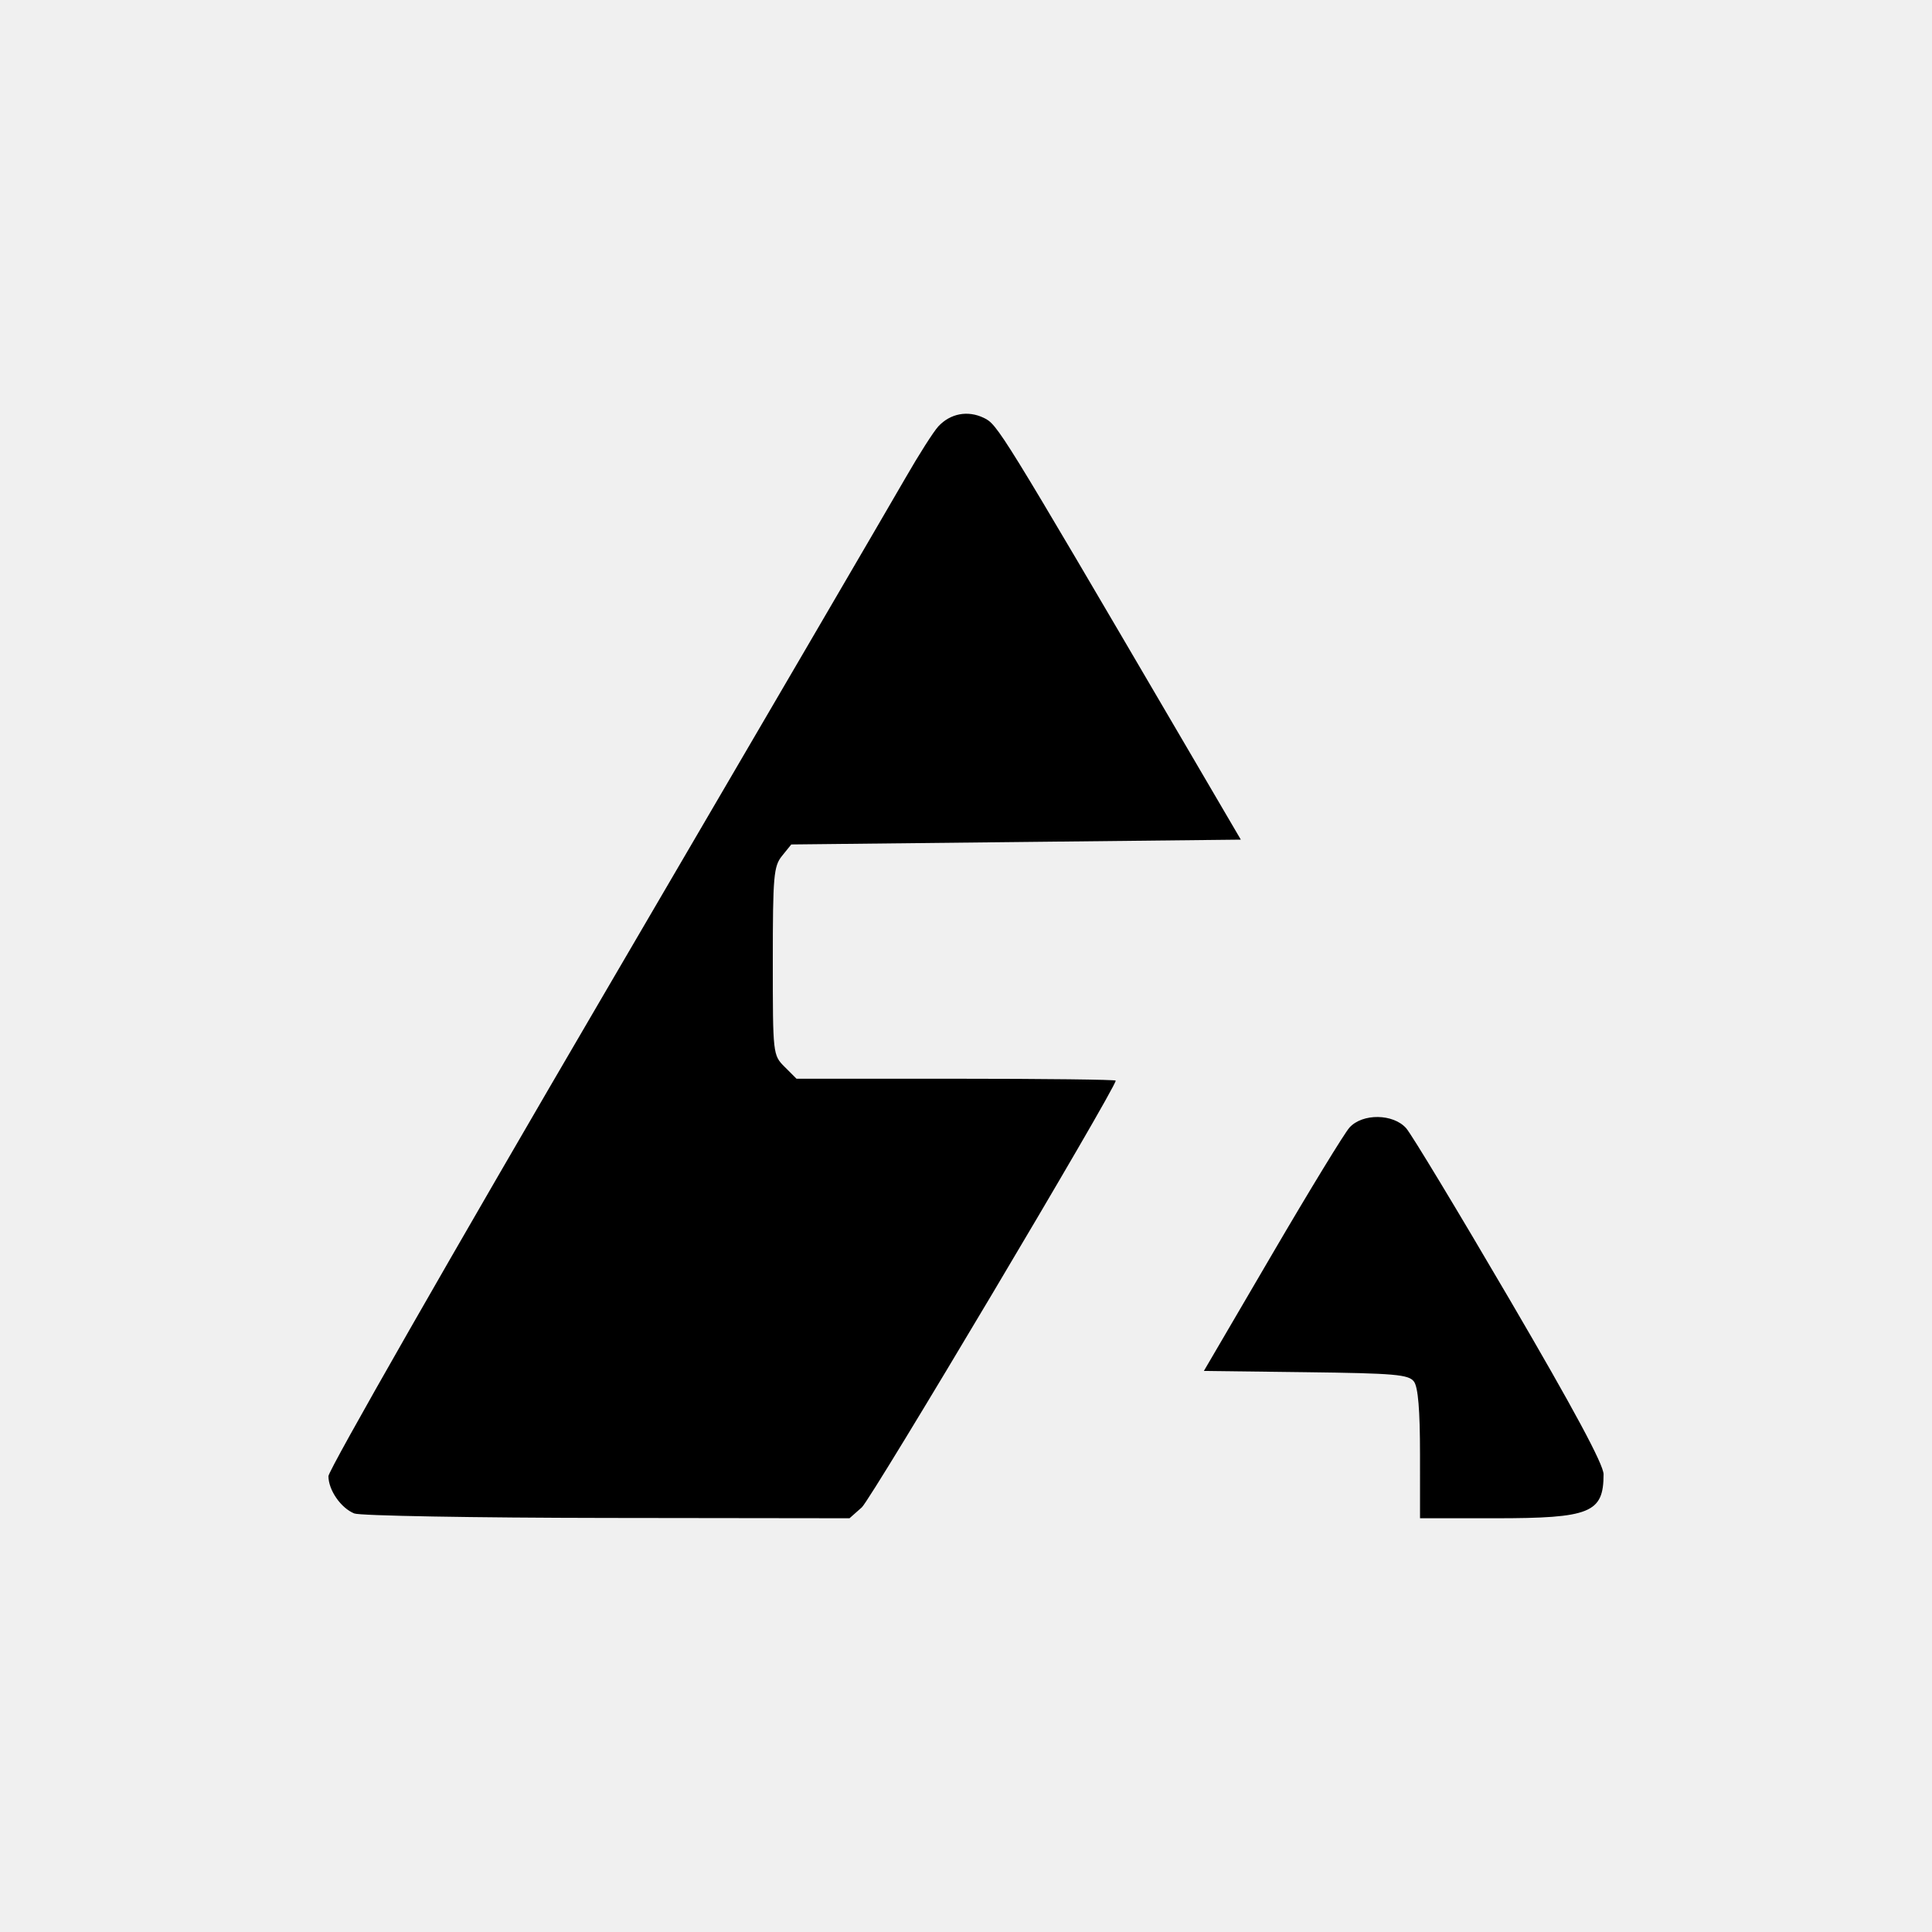
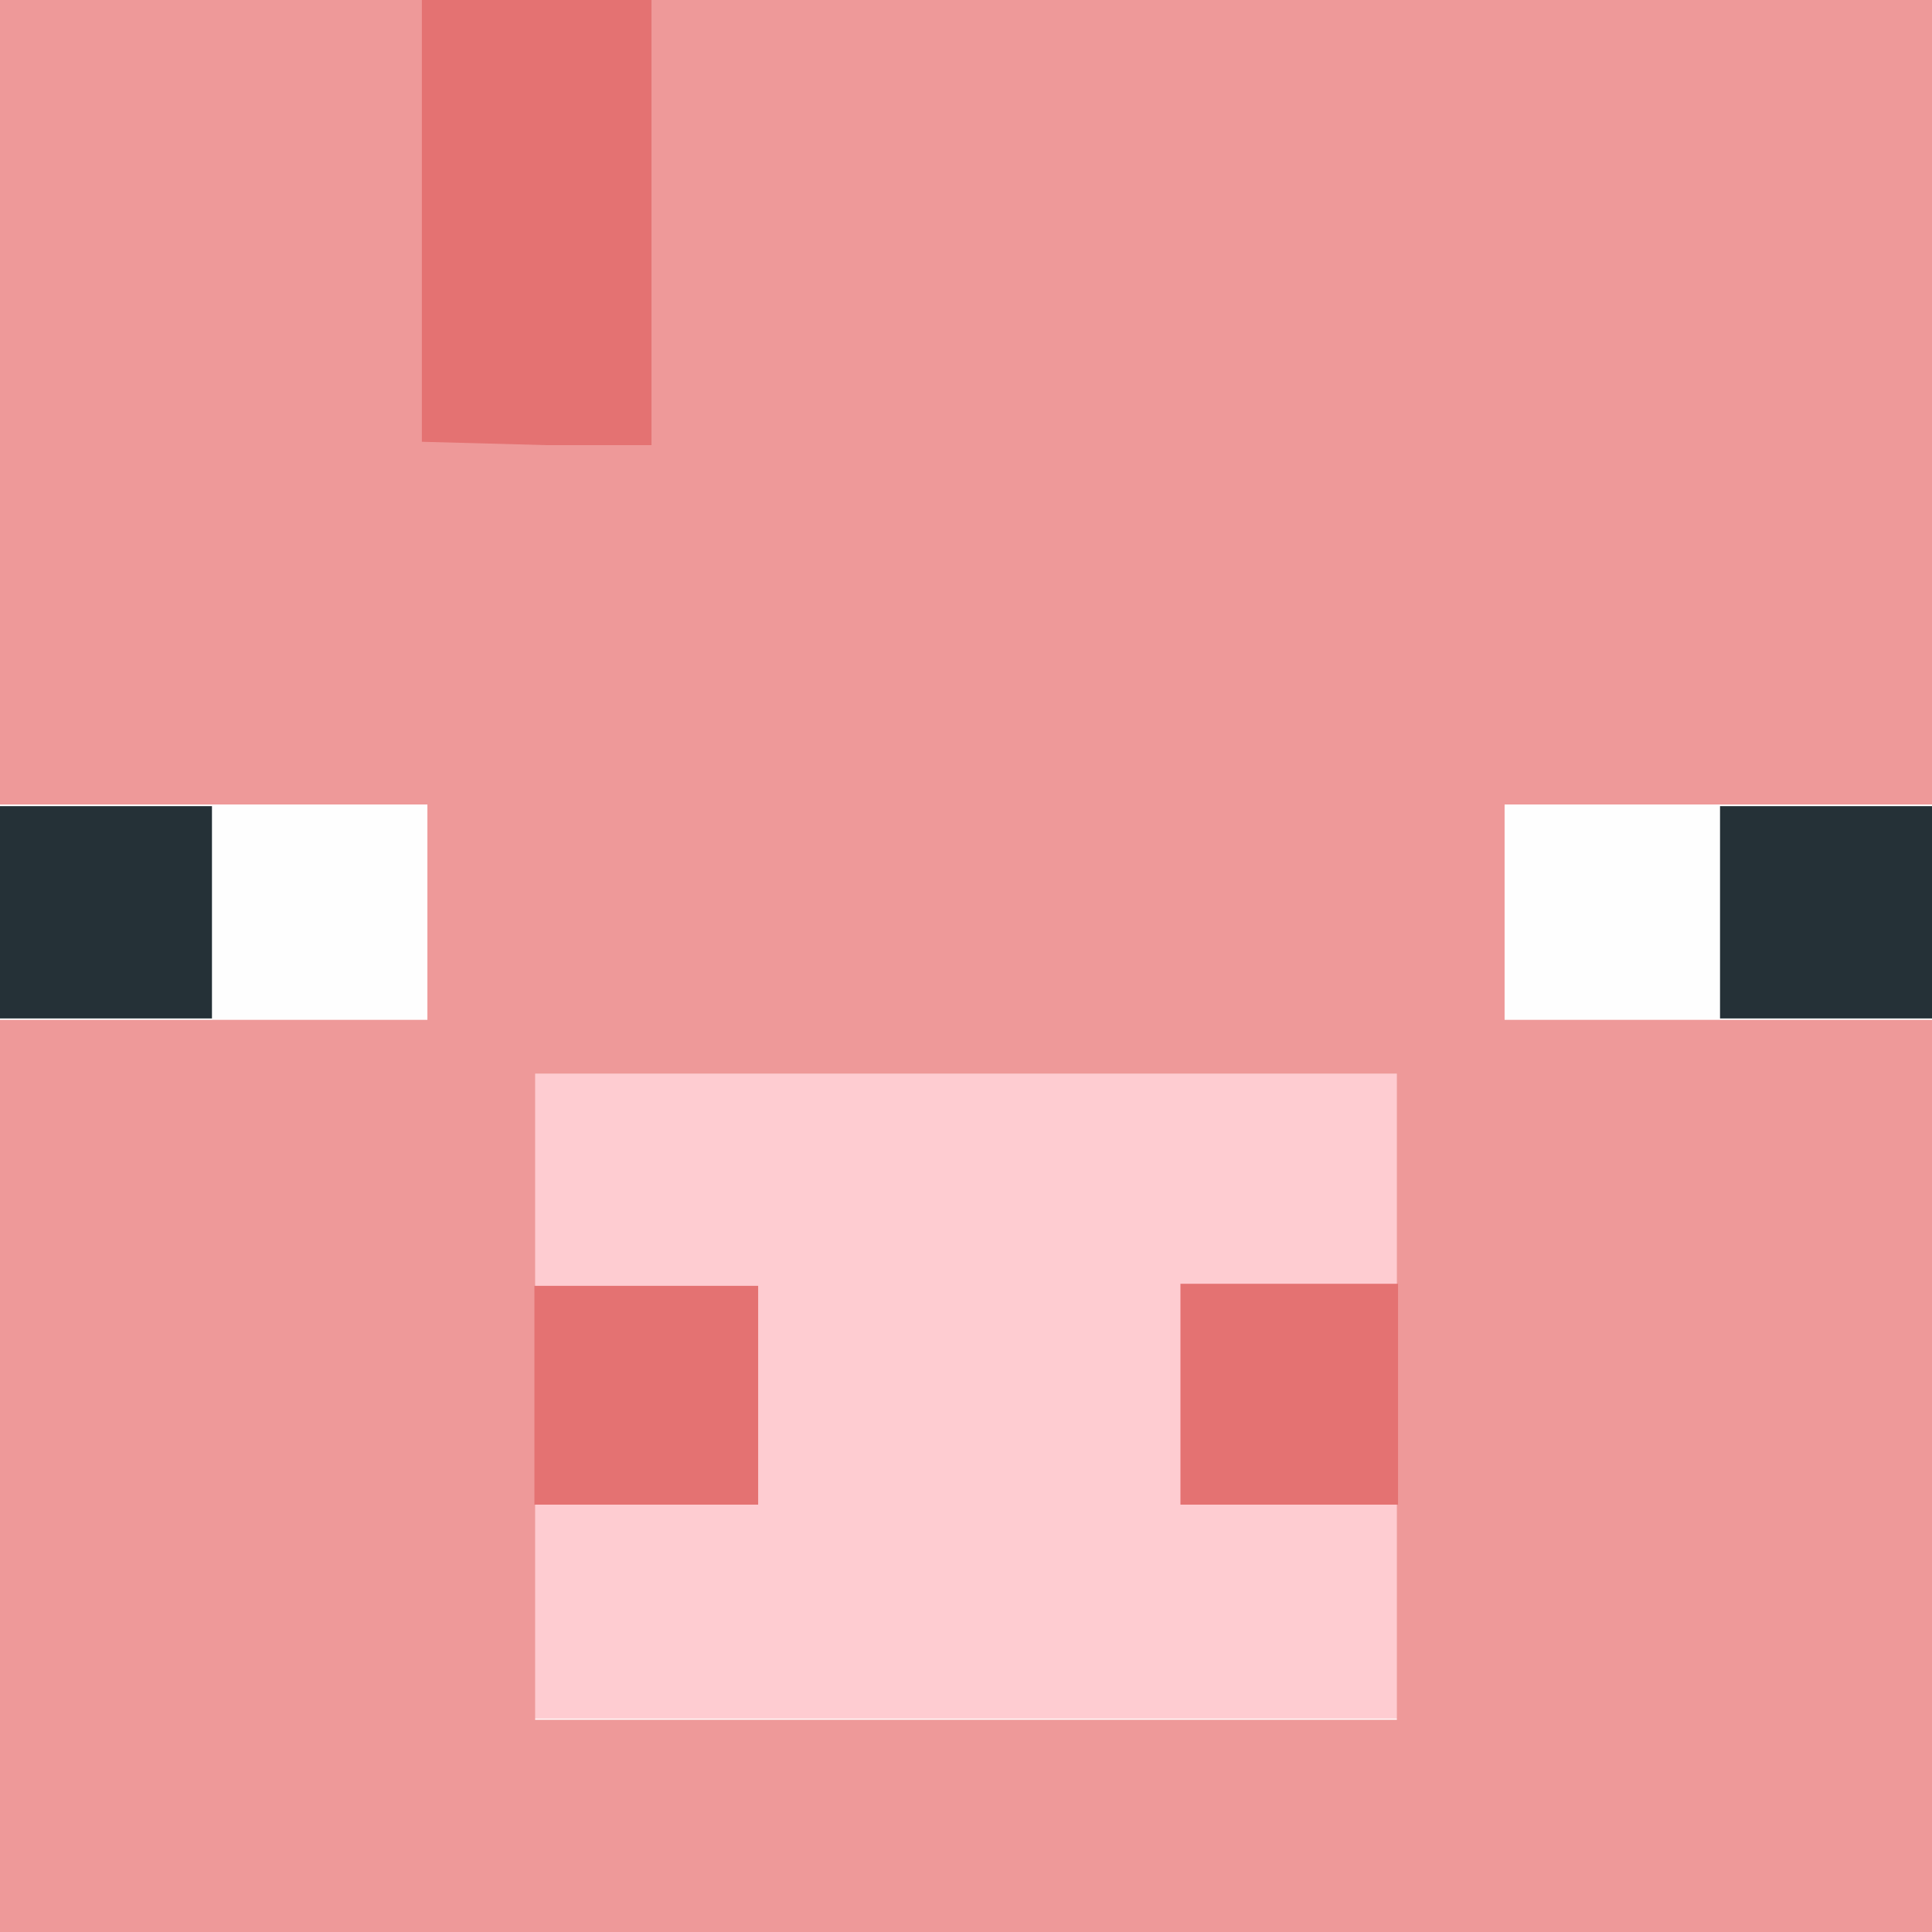
- <svg xmlns="http://www.w3.org/2000/svg" width="400" height="400" viewBox="0 0 105.833 105.833" version="1.1" id="svg8">
-   <defs id="defs2" />
-   <g id="layer1" transform="translate(-58.26745,-72.16547)">
-     <path style="fill:#000000;stroke-width:0.265;fill-opacity:1" d="m 77.676,155.072 c -0.735,-0.297 -1.417,-1.281 -1.417,-2.045 0,-0.331 6.808,-12.241 15.13,-26.466 8.321,-14.225 15.733,-26.914 16.47,-28.199 0.737,-1.284 1.552,-2.563 1.811,-2.841 0.659,-0.708 1.61,-0.887 2.487,-0.466 0.757,0.363 0.869,0.545 10.828,17.549 l 3.254,5.556 -12.313,0.132 -12.313,0.132 -0.506,0.625 c -0.459,0.567 -0.506,1.099 -0.506,5.767 0,5.107 0.004,5.147 0.649,5.792 l 0.649,0.649 h 8.743 c 4.809,0 8.743,0.047 8.743,0.104 0,0.419 -13.383,22.911 -13.91,23.378 l -0.672,0.595 -13.281,-0.017 c -7.304,-0.009 -13.536,-0.12 -13.848,-0.246 z m 58.378,-3.259 c 0,-2.404 -0.105,-3.662 -0.331,-3.966 -0.289,-0.388 -1.043,-0.453 -5.919,-0.514 l -5.589,-0.069 3.737,-6.389 c 2.055,-3.514 3.963,-6.639 4.241,-6.945 0.711,-0.785 2.396,-0.764 3.104,0.039 0.289,0.327 2.84,4.551 5.669,9.386 3.525,6.025 5.143,9.036 5.143,9.569 0,2.116 -0.724,2.41 -5.94,2.41 h -4.114 z" id="path847" />
+ <svg xmlns="http://www.w3.org/2000/svg" width="500" height="500" viewBox="0 0 500 500">
+   <defs>
+     <clipPath id="b">
+       <rect width="500" height="500" />
+     </clipPath>
+   </defs>
+   <g id="a" clip-path="url(#b)">
+     <rect width="500" height="500" fill="#fff" />
+     <g transform="translate(-63.56 -63.469)">
+       <g transform="translate(-19.752 -19.752)">
+         <path d="M42.907,443.246V110.026H709.531V776.469H42.907Zm583.3,0V193.331H126.234V693.163H626.2Z" transform="translate(-42.907 -110.026)" fill="#fff" />
+         <path d="M107.581,273.314V245.842h55.987v54.943H107.581Zm335.924,0V245.842h55.987v54.943H443.505Z" transform="translate(29.775 46.01)" fill="#fefefe" />
+         <path d="M146.386,417.3V389.473h55.881V333.826H146.386V278.179H369.911v55.647H314.029v55.647H369.91V445.12H146.386Z" transform="translate(75.217 82.886)" fill="#feccd1" />
+         <path d="M81.711,532.008V413.571h111.51V357.837H81.711V148.83h111.51V260.3h55.755V148.83h334.53V357.836H472v55.735h111.51V650.445H81.711Zm362.408-20.9V427.505H221.1v167.2H444.12Z" transform="translate(0.702 -66.417)" fill="#e99" />
+         <path d="M158.357,507.448V478.409h57.906v56.625H158.357Zm167.19,0V477.872h56.32v57.161h-56.32ZM129.225,205.028V144.844h59.438V260.833H161.254l-32.03-.862Z" transform="translate(63.261 -62.417)" fill="#e47272" />
+         <path d="M81.711,273.314V245.842h55.755v54.943H81.711Zm446.041,0V245.842h55.755v54.943H527.752Z" transform="translate(0.702 46.01)" fill="#253137" />
+       </g>
+     </g>
  </g>
</svg>
